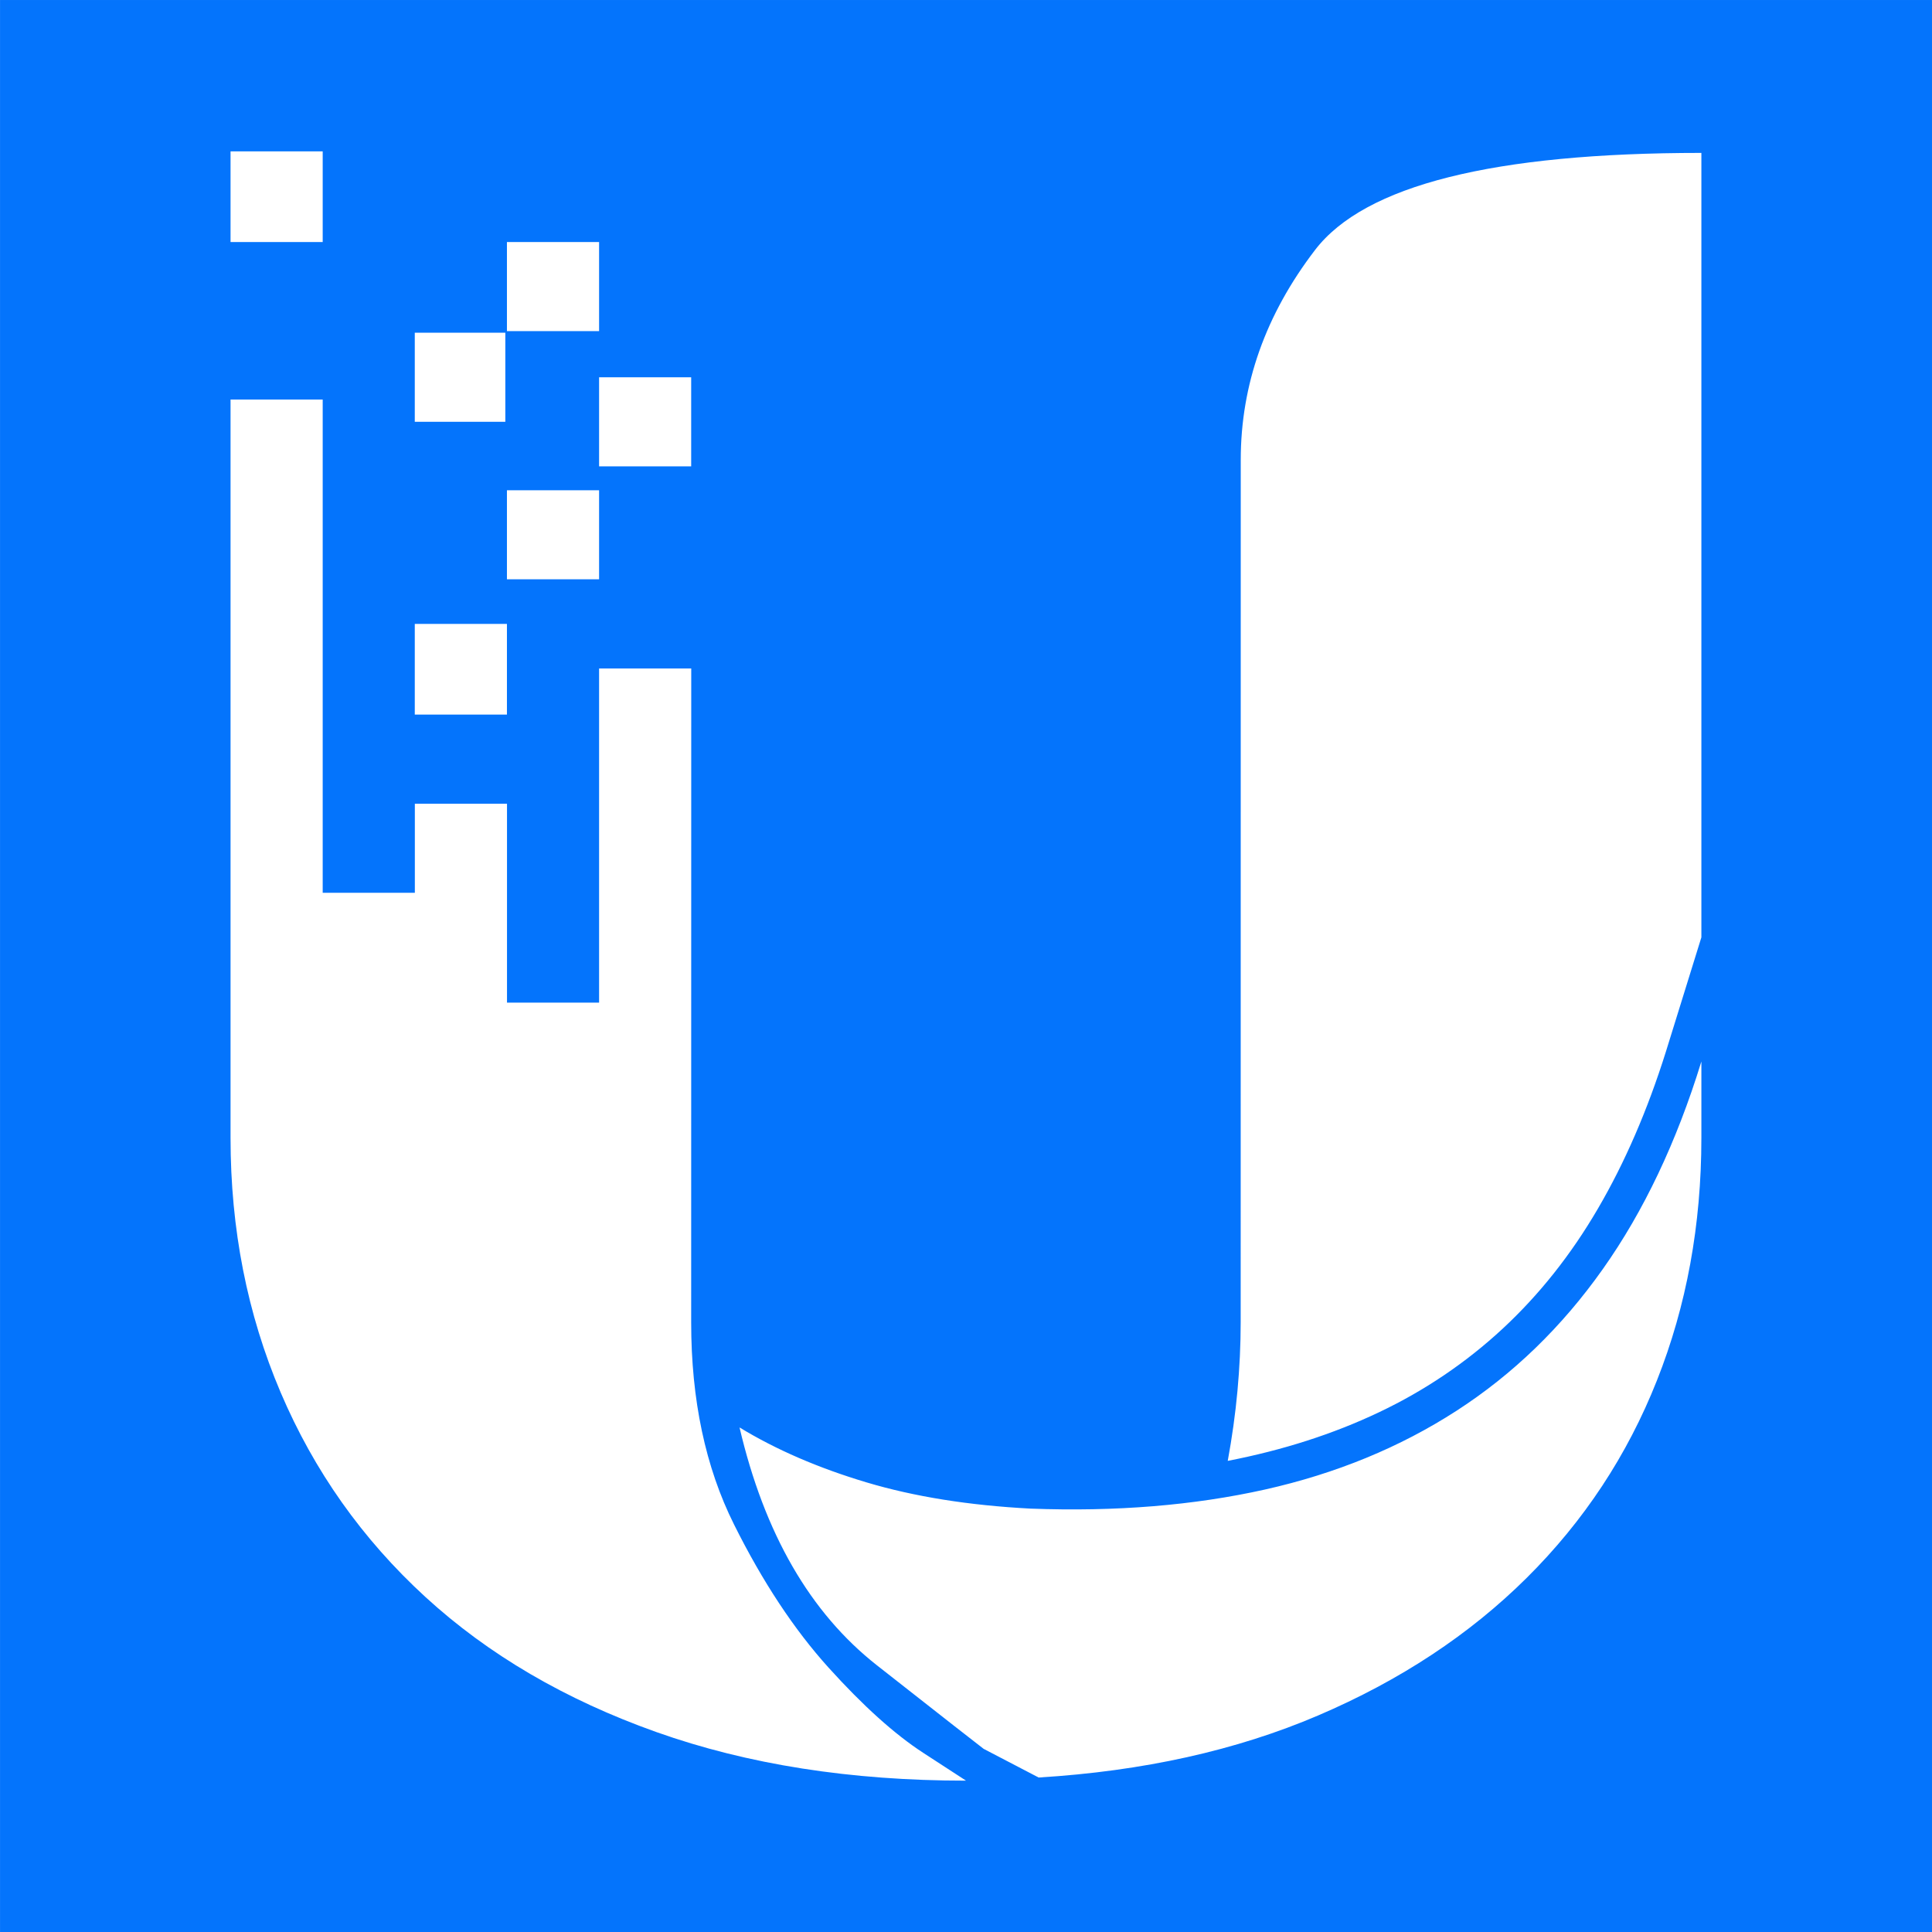
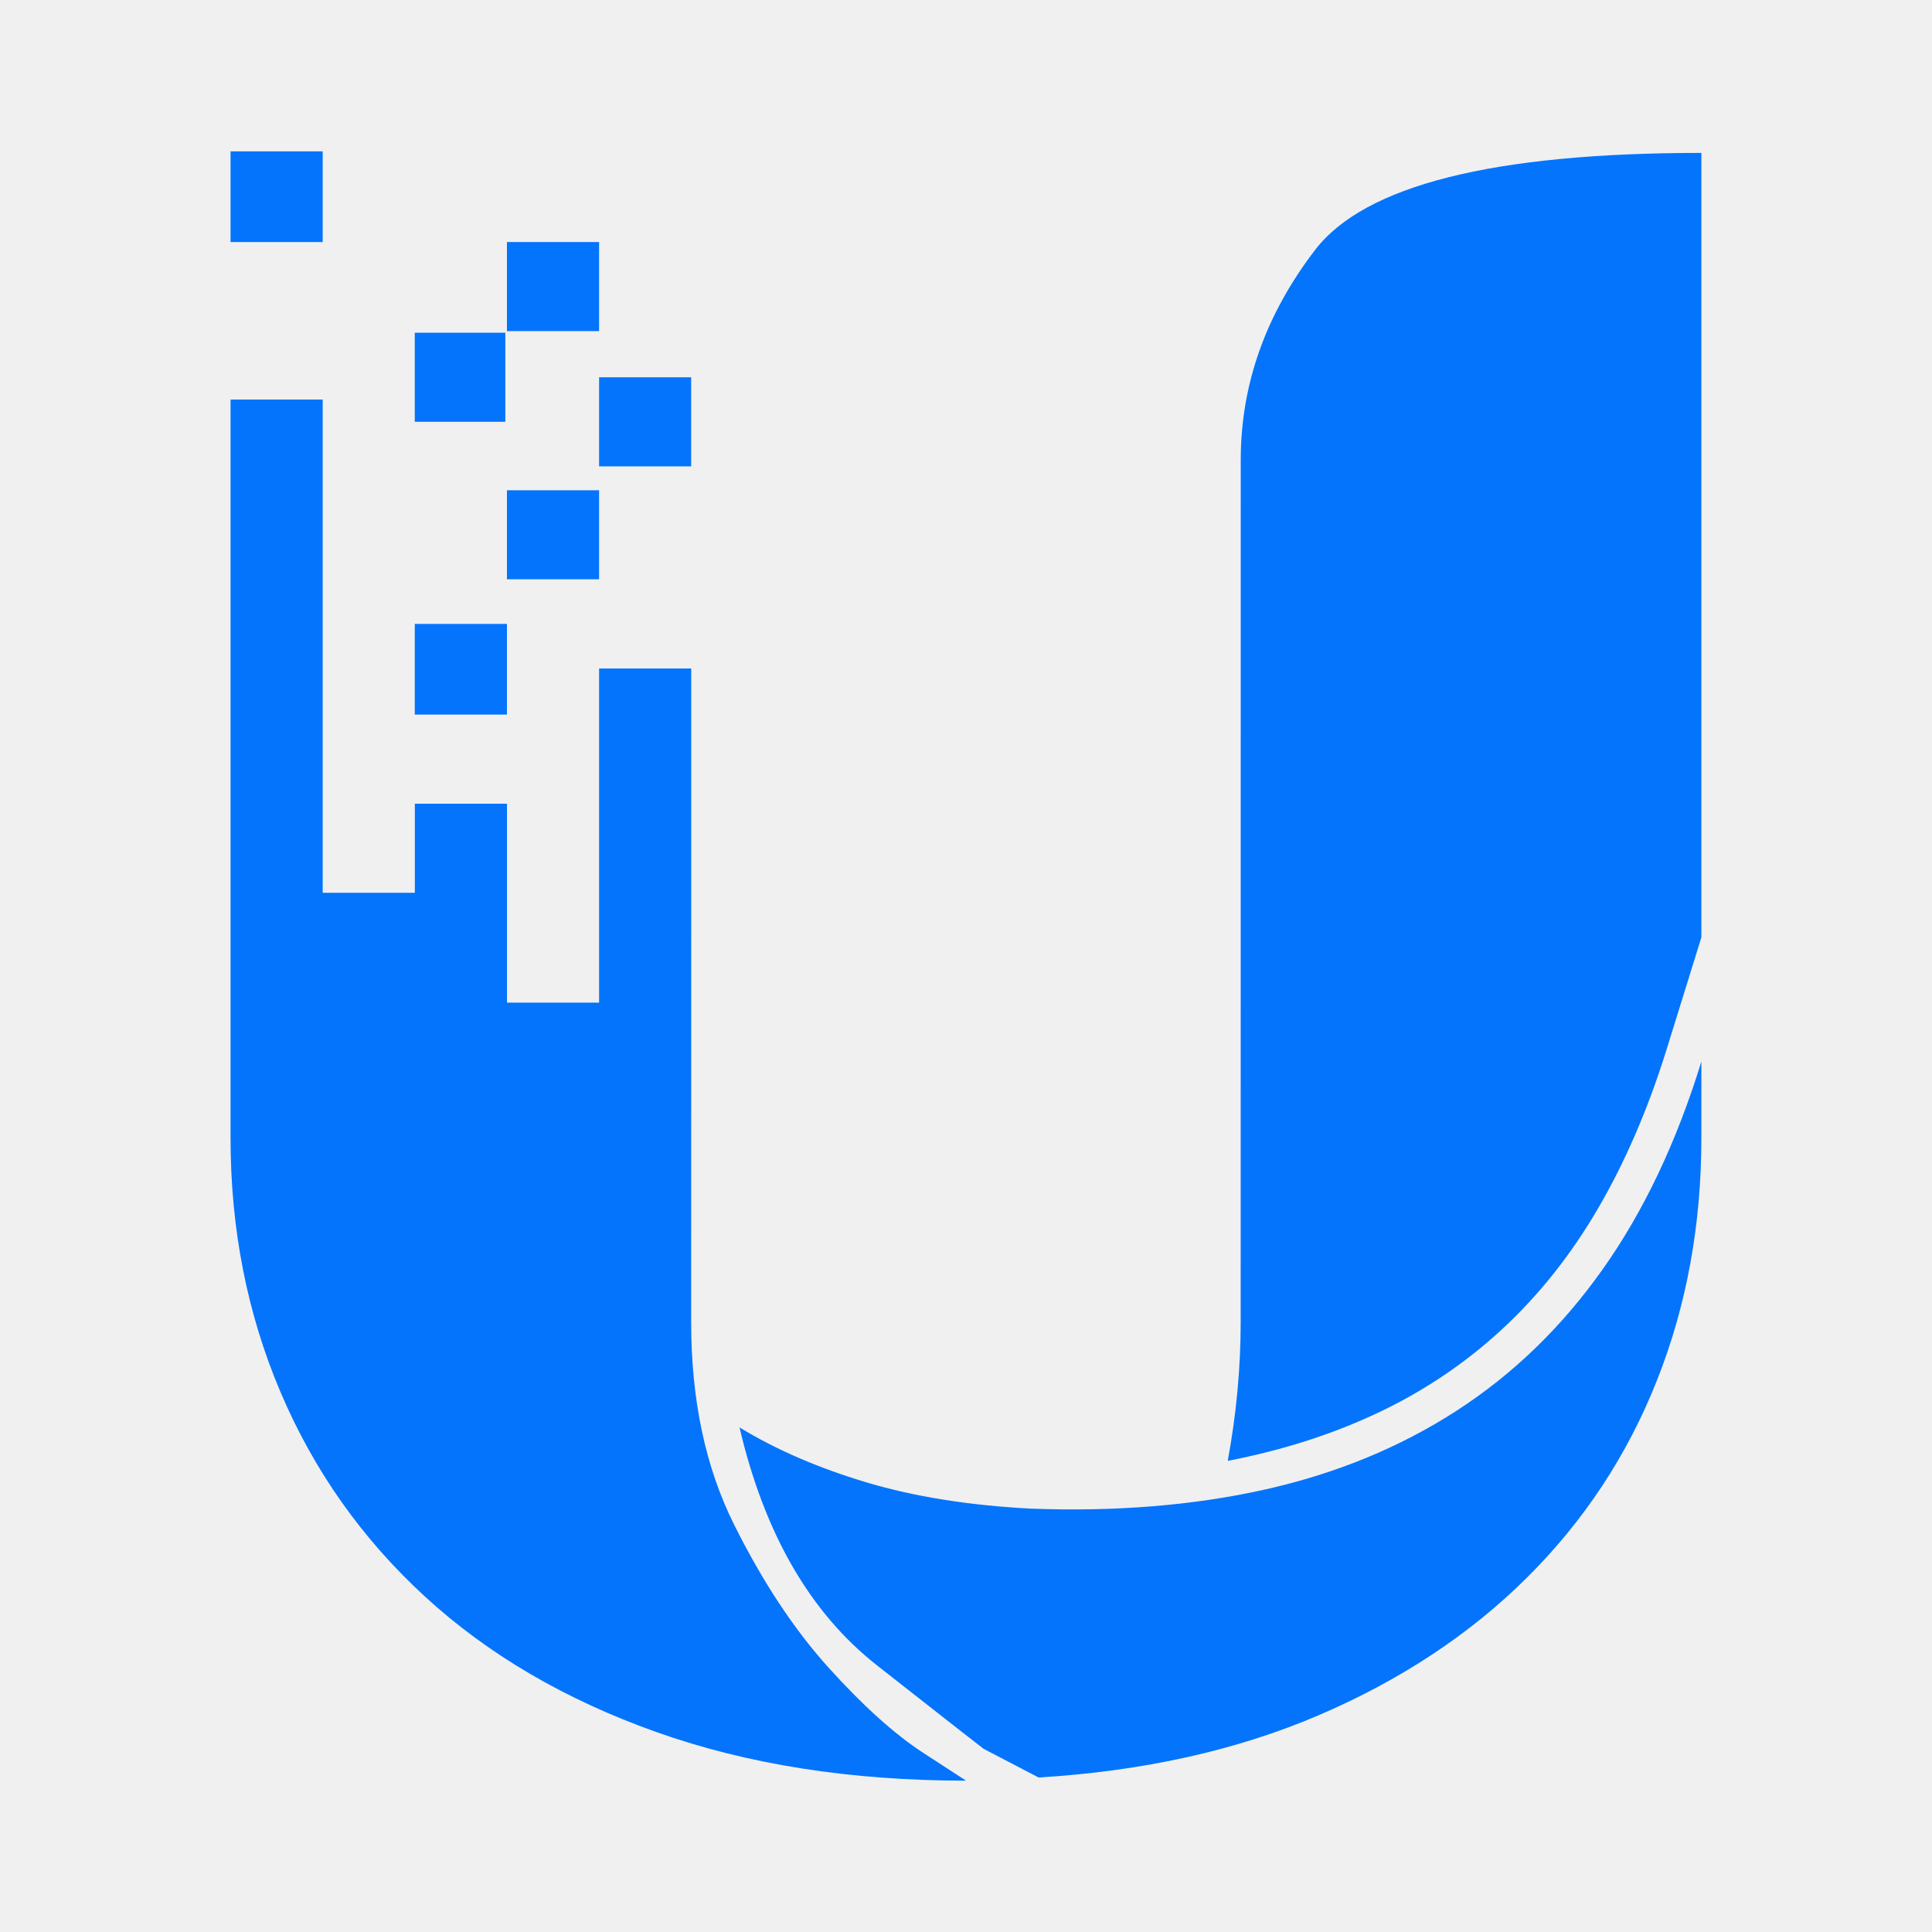
<svg xmlns="http://www.w3.org/2000/svg" ng-switch-when="ubnt" ng-class="{&quot;ubntIcon&quot;:true,&quot;ubntIcon--logo&quot;:true}" viewBox="0 0 28.848 28.848" version="1.1" class="ubntIcon ubntIcon--logo" id="svg20" width="28.848" height="28.848">
  <defs id="defs24" />
  <g transform="translate(-0.5505952,0.4571427)" id="g14" style="fill:#000000;fill-rule:evenodd;stroke:none;stroke-width:1">
-     <rect style="fill:#0474fc;fill-opacity:1;stroke:none;stroke-width:21.752" id="rect870" width="28.848" height="28.848" x="0.551" y="-0.457" />
-     <path d="m 19.077,6.411 c 0,-1.125 0.37,-2.17 1.11,-3.136 0.74,-0.966 2.663,-1.449 5.768,-1.449 V 13.539 l -0.531,1.711 c -0.274,0.871 -0.611,1.651 -1.014,2.34 -0.402,0.689 -0.877,1.287 -1.424,1.794 -0.547,0.507 -1.163,0.923 -1.846,1.247 -0.684,0.325 -1.436,0.566 -2.257,0.725 0.064,-0.348 0.113,-0.697 0.145,-1.045 0.032,-0.348 0.048,-0.689 0.048,-1.022 z M 8.12,3.157 H 9.496 V 4.487 H 8.12 Z M 9.496,5.176 H 10.871 V 6.506 H 9.496 Z M 8.12,6.863 H 9.496 V 8.193 H 8.12 Z M 6.744,8.859 H 8.12 V 10.213 H 6.744 Z m -2.751,-7.056 h 1.376 V 3.157 H 3.993 Z M 10.871,19.289 c 0,1.156 0.213,2.162 0.64,3.017 0.426,0.855 0.897,1.568 1.412,2.138 0.515,0.57 0.986,0.994 1.412,1.271 l 0.64,0.416 c -1.722,0 -3.262,-0.242 -4.622,-0.725 C 8.993,24.923 7.842,24.25 6.901,23.387 5.96,22.524 5.24,21.506 4.741,20.334 4.242,19.162 3.993,17.895 3.993,16.533 V 5.509 h 1.376 v 7.365 h 1.376 v -1.33 h 1.376 v 2.97 H 9.496 V 9.524 h 1.376 z m 5.068,2.78 c 1.271,0.048 2.438,-0.048 3.5,-0.285 1.062,-0.238 2.015,-0.63 2.86,-1.176 0.845,-0.546 1.573,-1.251 2.184,-2.115 0.611,-0.863 1.102,-1.897 1.472,-3.1 v 1.14 c 0,1.299 -0.221,2.507 -0.664,3.623 -0.442,1.117 -1.09,2.099 -1.943,2.946 -0.853,0.847 -1.891,1.532 -3.114,2.055 -1.223,0.523 -2.615,0.832 -4.175,0.927 l -0.821,-0.428 c -0.064,-0.048 -0.595,-0.463 -1.593,-1.247 -0.998,-0.784 -1.681,-1.968 -2.052,-3.552 0.547,0.333 1.179,0.606 1.895,0.82 0.716,0.214 1.533,0.344 2.45,0.392 z M 6.744,4.511 H 8.096 V 5.841 H 6.744 Z" id="path10" style="fill:#ffffff;fill-opacity:1;stroke-width:0.869" />
+     <path d="m 19.077,6.411 c 0,-1.125 0.37,-2.17 1.11,-3.136 0.74,-0.966 2.663,-1.449 5.768,-1.449 V 13.539 l -0.531,1.711 c -0.274,0.871 -0.611,1.651 -1.014,2.34 -0.402,0.689 -0.877,1.287 -1.424,1.794 -0.547,0.507 -1.163,0.923 -1.846,1.247 -0.684,0.325 -1.436,0.566 -2.257,0.725 0.064,-0.348 0.113,-0.697 0.145,-1.045 0.032,-0.348 0.048,-0.689 0.048,-1.022 z M 8.12,3.157 H 9.496 V 4.487 H 8.12 Z M 9.496,5.176 H 10.871 V 6.506 H 9.496 Z M 8.12,6.863 H 9.496 V 8.193 H 8.12 Z M 6.744,8.859 H 8.12 V 10.213 H 6.744 Z m -2.751,-7.056 h 1.376 V 3.157 H 3.993 Z M 10.871,19.289 c 0,1.156 0.213,2.162 0.64,3.017 0.426,0.855 0.897,1.568 1.412,2.138 0.515,0.57 0.986,0.994 1.412,1.271 l 0.64,0.416 c -1.722,0 -3.262,-0.242 -4.622,-0.725 C 8.993,24.923 7.842,24.25 6.901,23.387 5.96,22.524 5.24,21.506 4.741,20.334 4.242,19.162 3.993,17.895 3.993,16.533 V 5.509 h 1.376 v 7.365 h 1.376 v -1.33 h 1.376 v 2.97 H 9.496 V 9.524 h 1.376 z m 5.068,2.78 c 1.271,0.048 2.438,-0.048 3.5,-0.285 1.062,-0.238 2.015,-0.63 2.86,-1.176 0.845,-0.546 1.573,-1.251 2.184,-2.115 0.611,-0.863 1.102,-1.897 1.472,-3.1 v 1.14 c 0,1.299 -0.221,2.507 -0.664,3.623 -0.442,1.117 -1.09,2.099 -1.943,2.946 -0.853,0.847 -1.891,1.532 -3.114,2.055 -1.223,0.523 -2.615,0.832 -4.175,0.927 l -0.821,-0.428 c -0.064,-0.048 -0.595,-0.463 -1.593,-1.247 -0.998,-0.784 -1.681,-1.968 -2.052,-3.552 0.547,0.333 1.179,0.606 1.895,0.82 0.716,0.214 1.533,0.344 2.45,0.392 z M 6.744,4.511 H 8.096 V 5.841 H 6.744 Z" id="path10" style="fill:#0474fc;fill-opacity:1;stroke-width:0.869" />
  </g>
</svg>
